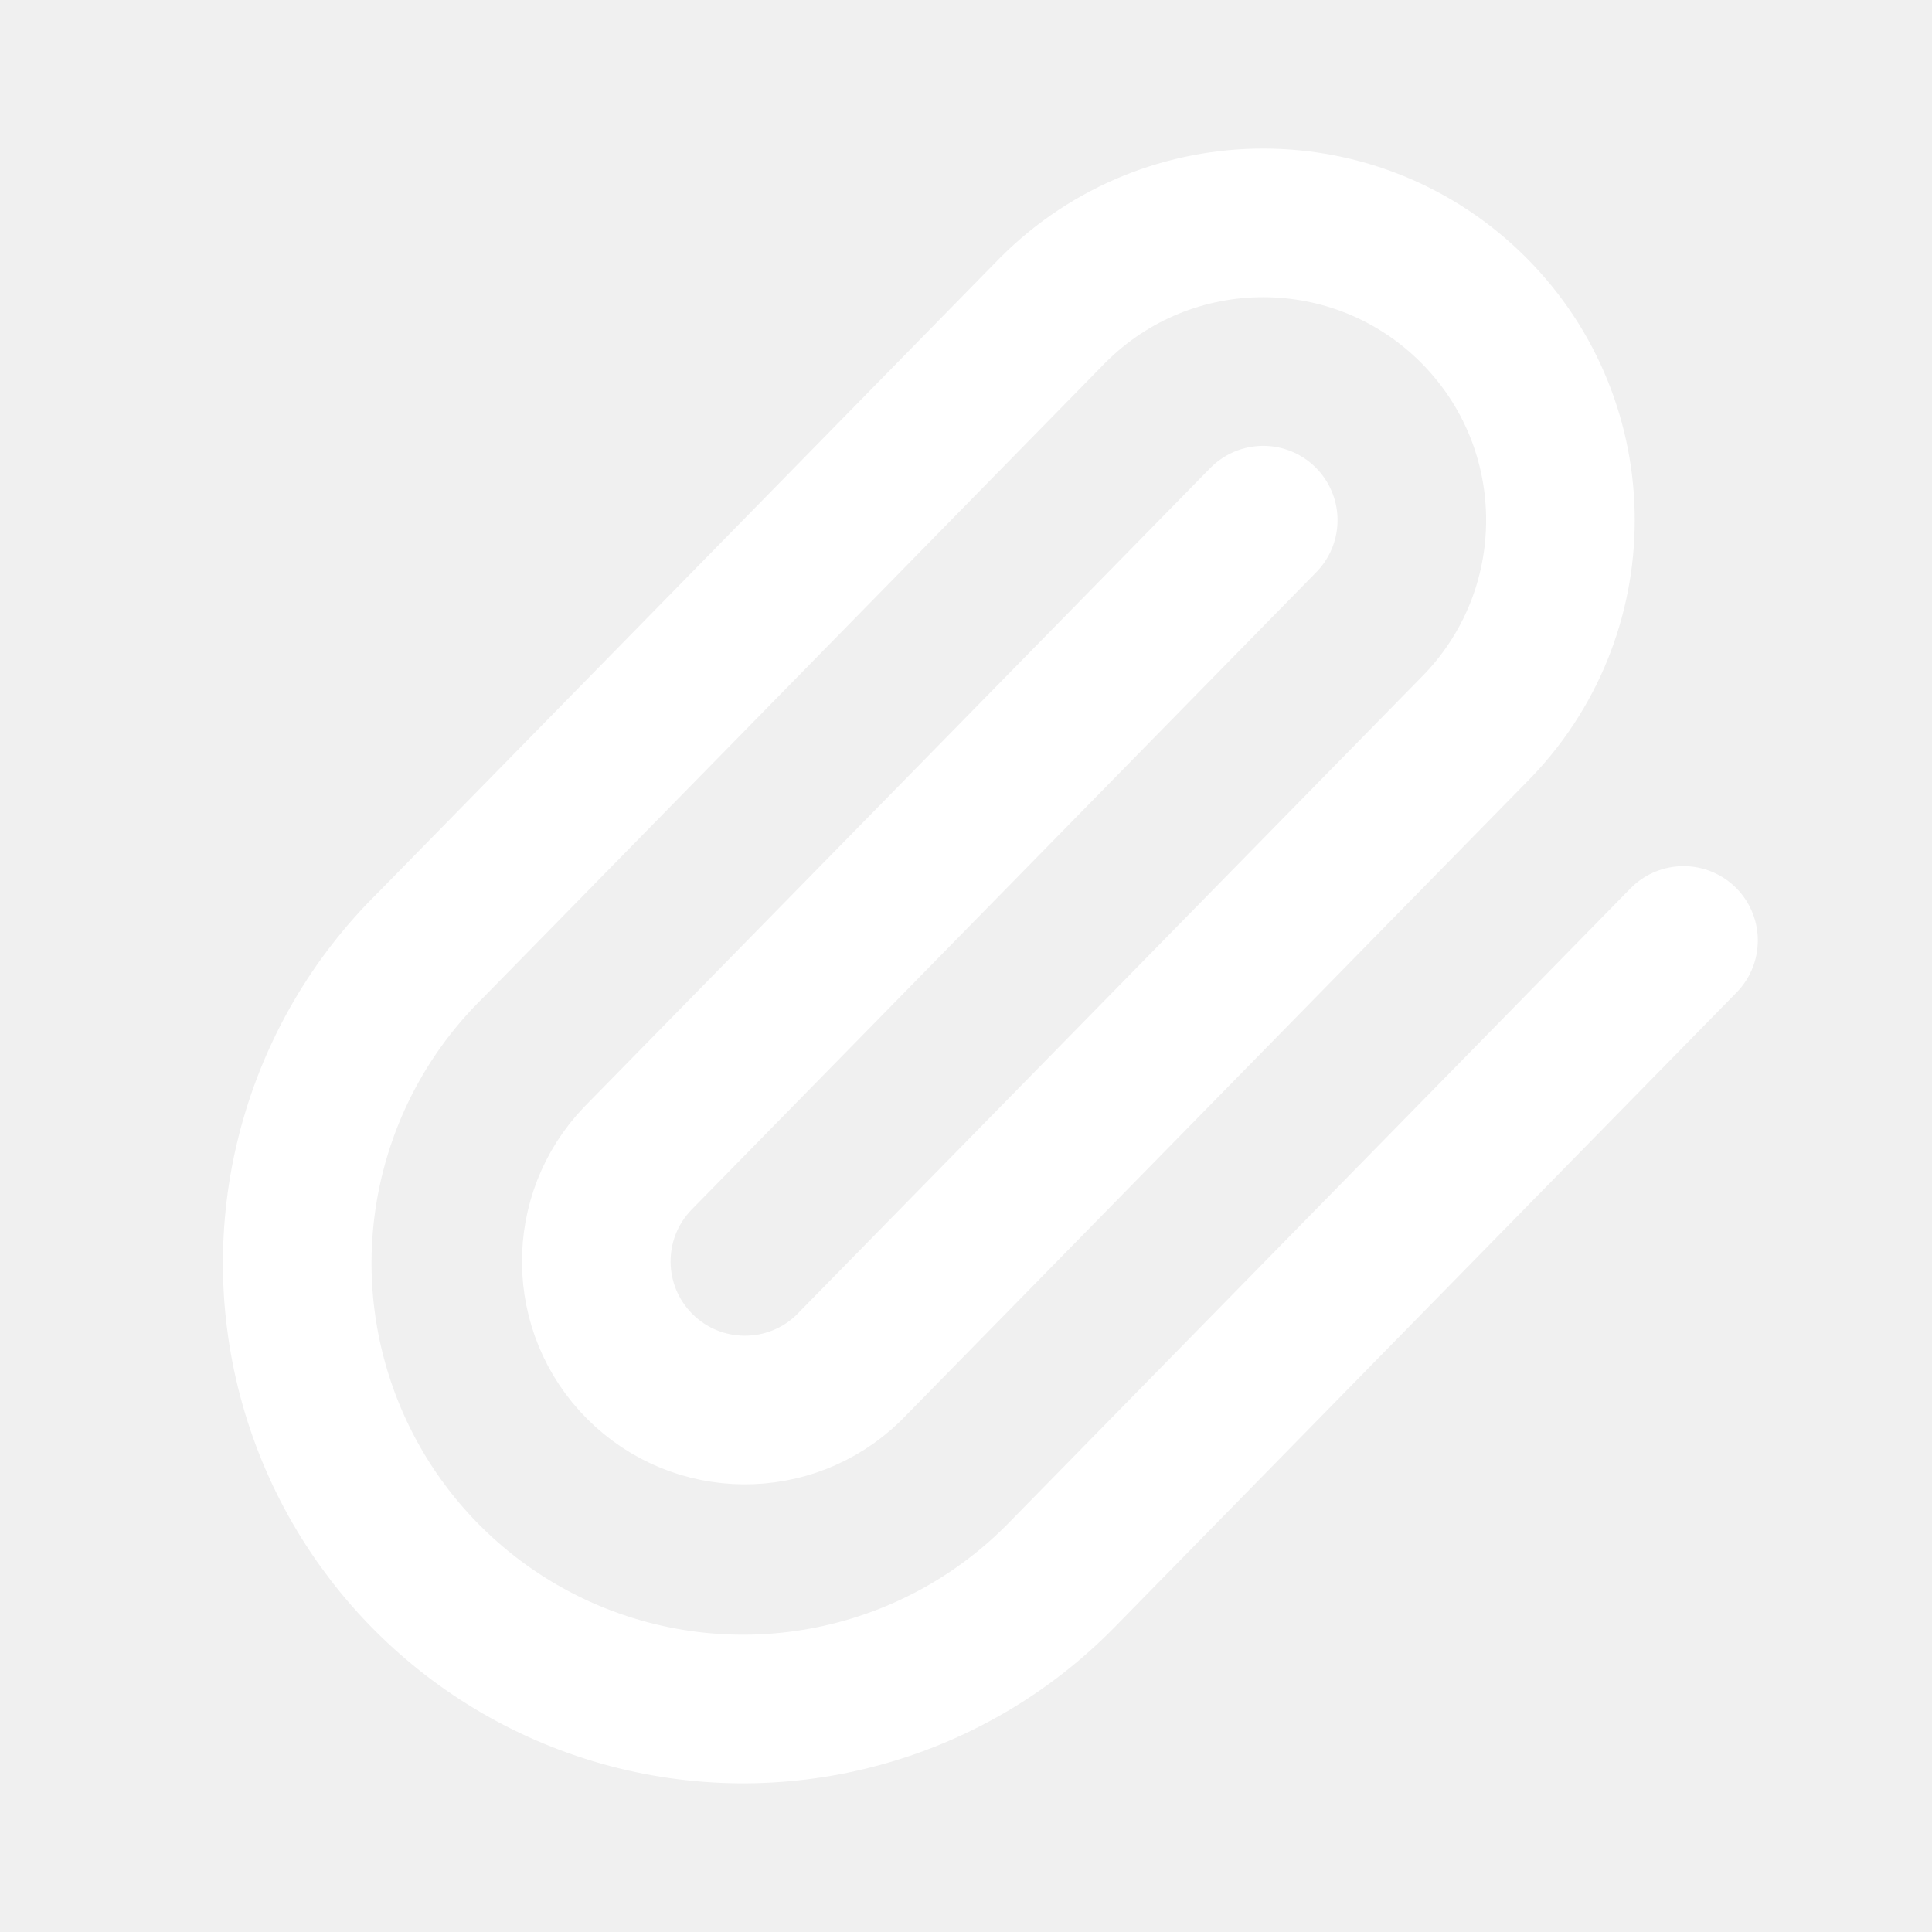
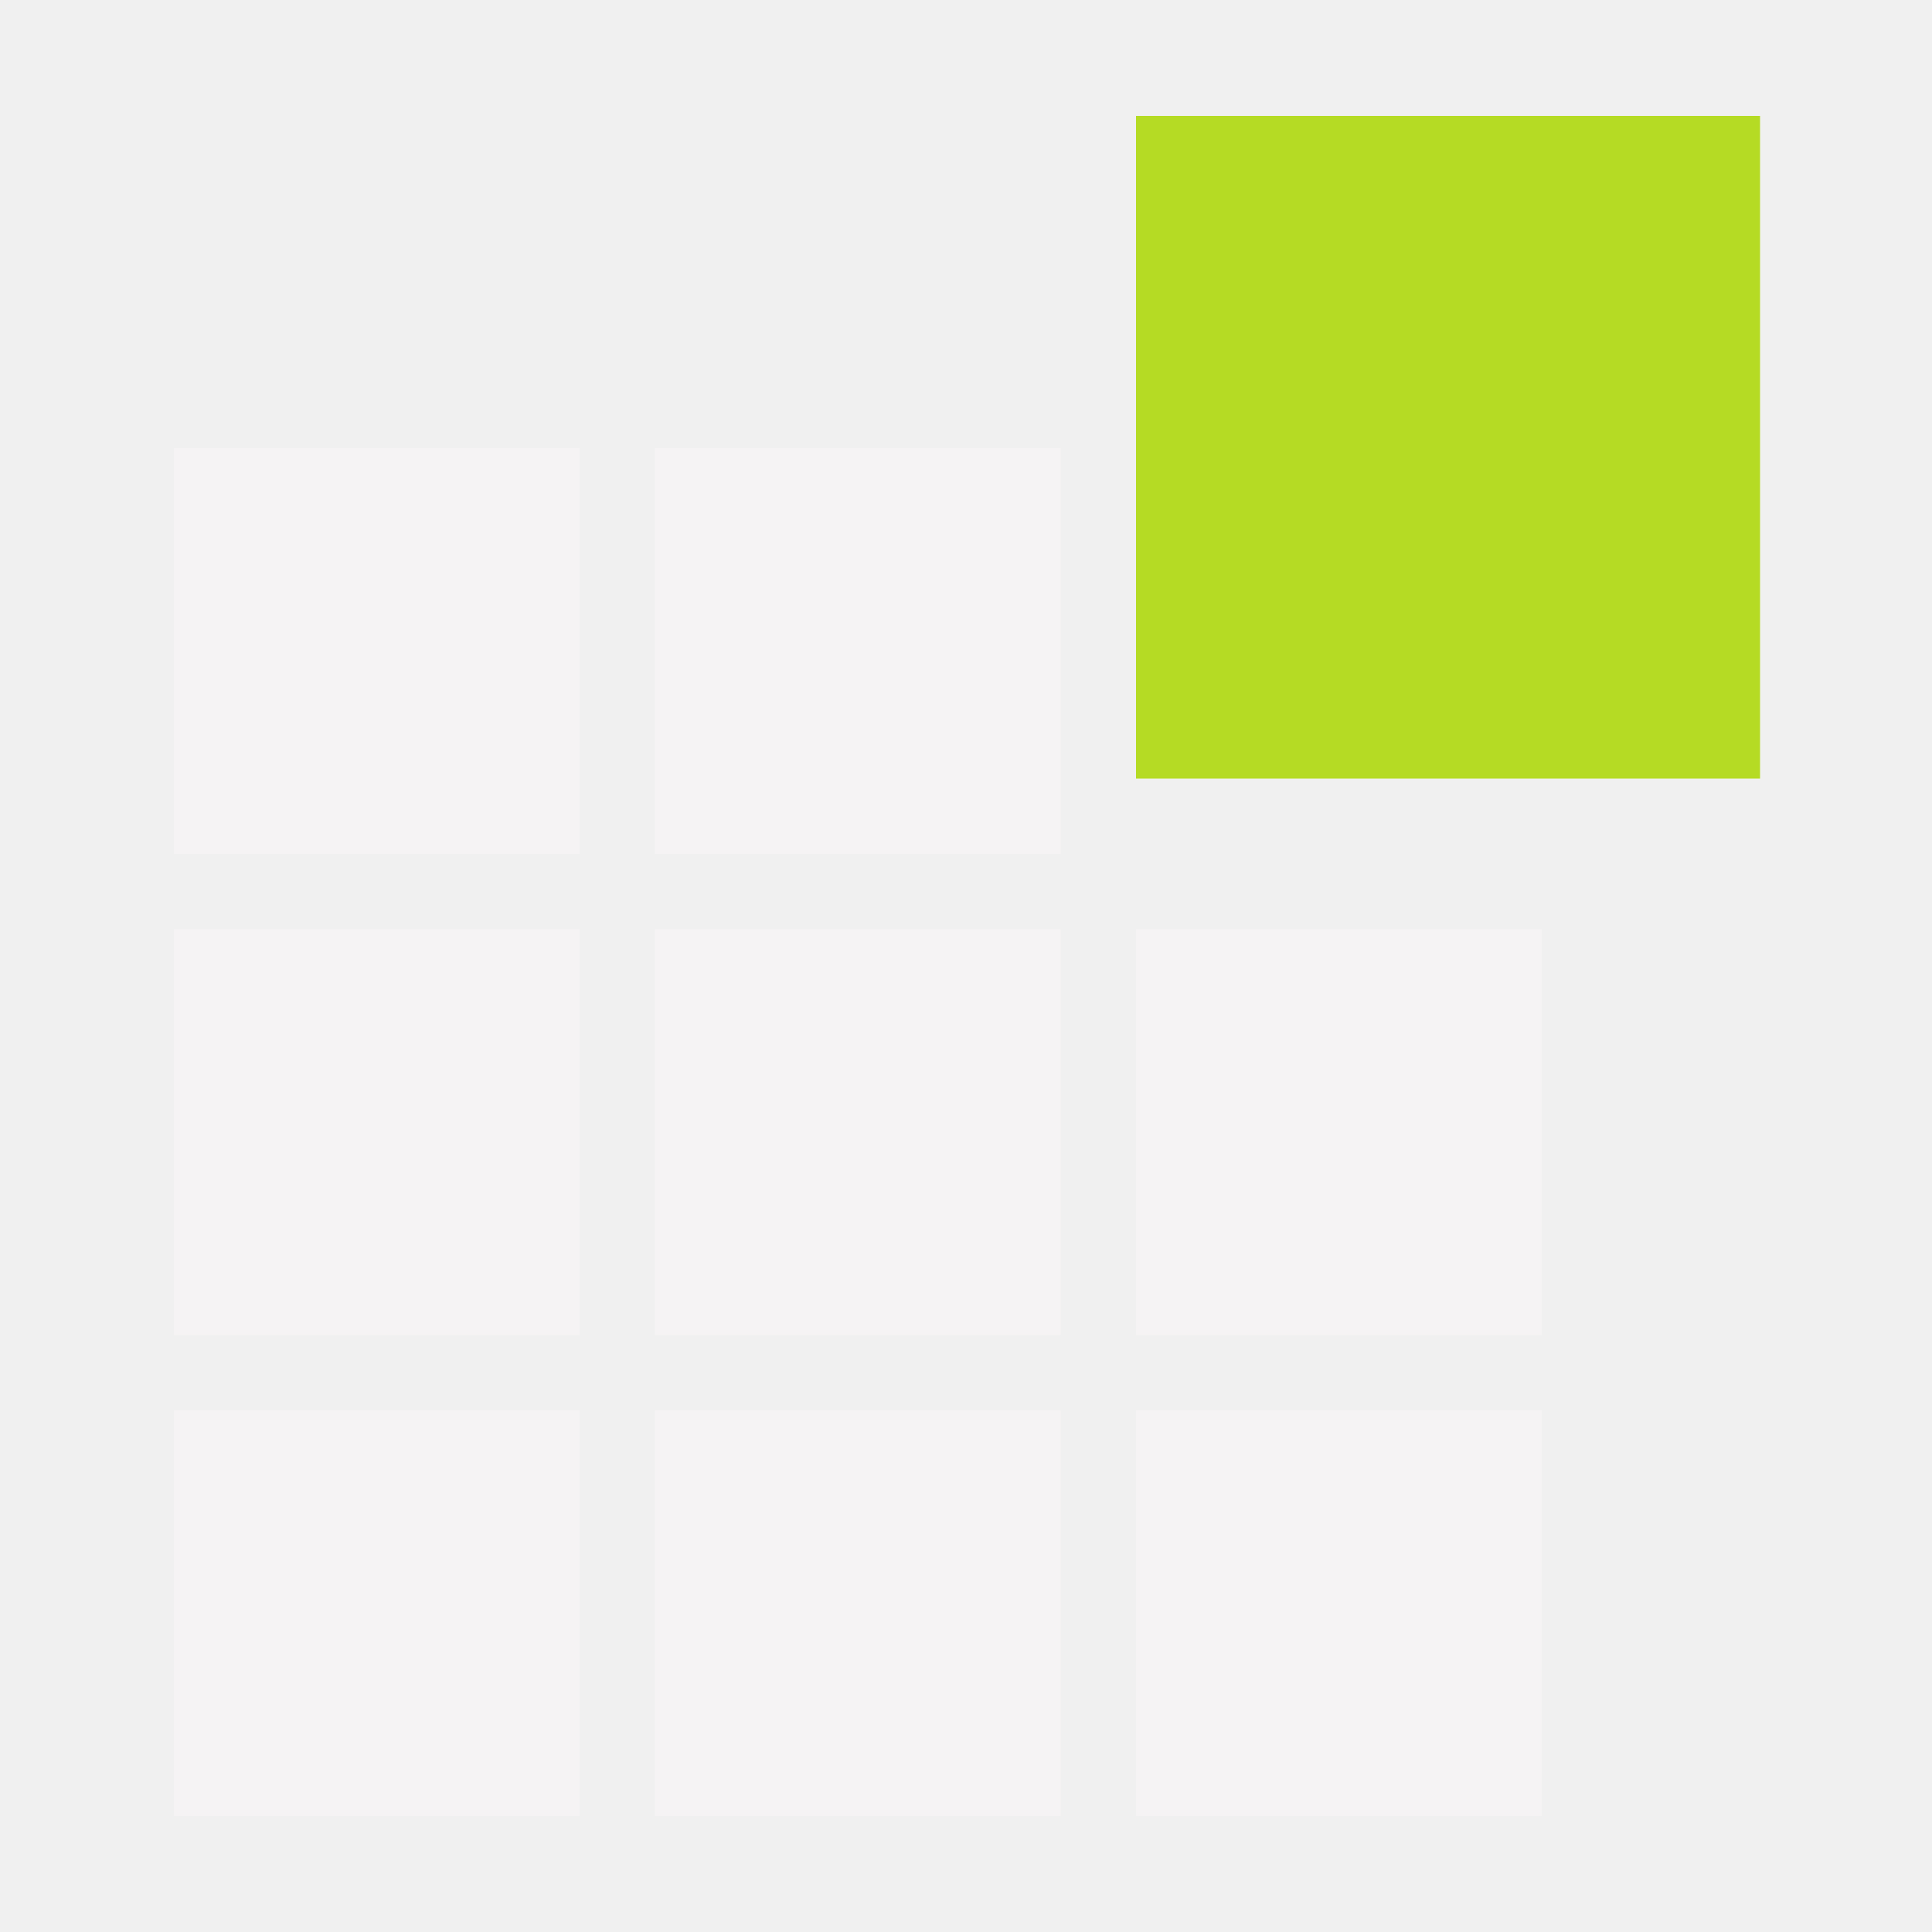
- <svg xmlns="http://www.w3.org/2000/svg" width="16" height="16" viewBox="-1.00 -1.00 26.00 26.00" style="transform:rotate(0deg);transform-origin:50% 50%;">
-   <defs />
+ <svg xmlns="http://www.w3.org/2000/svg" width="16" height="16" viewBox="0 0 100 100" fill="none">
  <style>
-     @keyframes draw {
-   0%          { stroke-dasharray:0.000 85.717; stroke-dashoffset:-85.717; opacity:1; animation-timing-function:cubic-bezier(0.455, 0.03, 0.515, 0.955); }
-   39.062%      { stroke-dasharray:85.717 85.717; stroke-dashoffset:0.000; opacity:1; animation-timing-function:cubic-bezier(0.55, 0.055, 0.675, 0.19); }
-   78.125%      { stroke-dasharray:0.000 85.717; stroke-dashoffset:0.000; opacity:1; }
-   78.225%  { opacity:0; }
-   100%        { stroke-dasharray:0.000 85.717; stroke-dashoffset:0.000; opacity:0; }
- }
-     .p { animation: draw 1s linear infinite; }
+     @keyframes tilePulse {
+       0%, 100% { opacity: 0.35; }
+       50% { opacity: 1; }
+     }
+     @keyframes accentPulse {
+       0%, 100% { opacity: 0.7; }
+       50% { opacity: 1; }
+     }
+     .t { fill: #f5f3f4; animation: tilePulse 1.2s ease-in-out infinite; }
+     .a { fill: #b5db24; animation: accentPulse 1.2s ease-in-out infinite; }
+     @media (prefers-reduced-motion: reduce) {
+       .t, .a { animation: none; opacity: 1; }
+     }
  </style>
-   <path class="p" d="M16 6 l-8.414 8.586 a2.000 2.000 0 0 0 2.828 2.828 l8.414 -8.586 a4.000 4.000 0 1 0 -5.657 -5.657 l-8.379 8.551 a6.000 6.000 0 1 0 8.485 8.485 l8.379 -8.551" fill="none" stroke="#ffffff" stroke-width="2" stroke-linecap="round" stroke-linejoin="round" />
+   <rect class="t" style="animation-delay:0ms" x="9.0" y="23.2" width="21.0" height="21.0" />
+   <rect class="t" style="animation-delay:90ms" x="33.9" y="23.2" width="21.0" height="21.0" />
+   <rect class="t" style="animation-delay:180ms" x="9.0" y="48.1" width="21.0" height="21.0" />
+   <rect class="t" style="animation-delay:270ms" x="33.9" y="48.1" width="21.0" height="21.0" />
+   <rect class="t" style="animation-delay:360ms" x="58.8" y="48.1" width="21.0" height="21.0" />
+   <rect class="t" style="animation-delay:450ms" x="9.0" y="73.0" width="21.0" height="21.0" />
+   <rect class="t" style="animation-delay:540ms" x="33.9" y="73.0" width="21.0" height="21.0" />
+   <rect class="t" style="animation-delay:630ms" x="58.8" y="73.0" width="21.0" height="21.0" />
+   <rect class="a" x="58.8" y="6.0" width="32.3" height="34.3" />
</svg>
